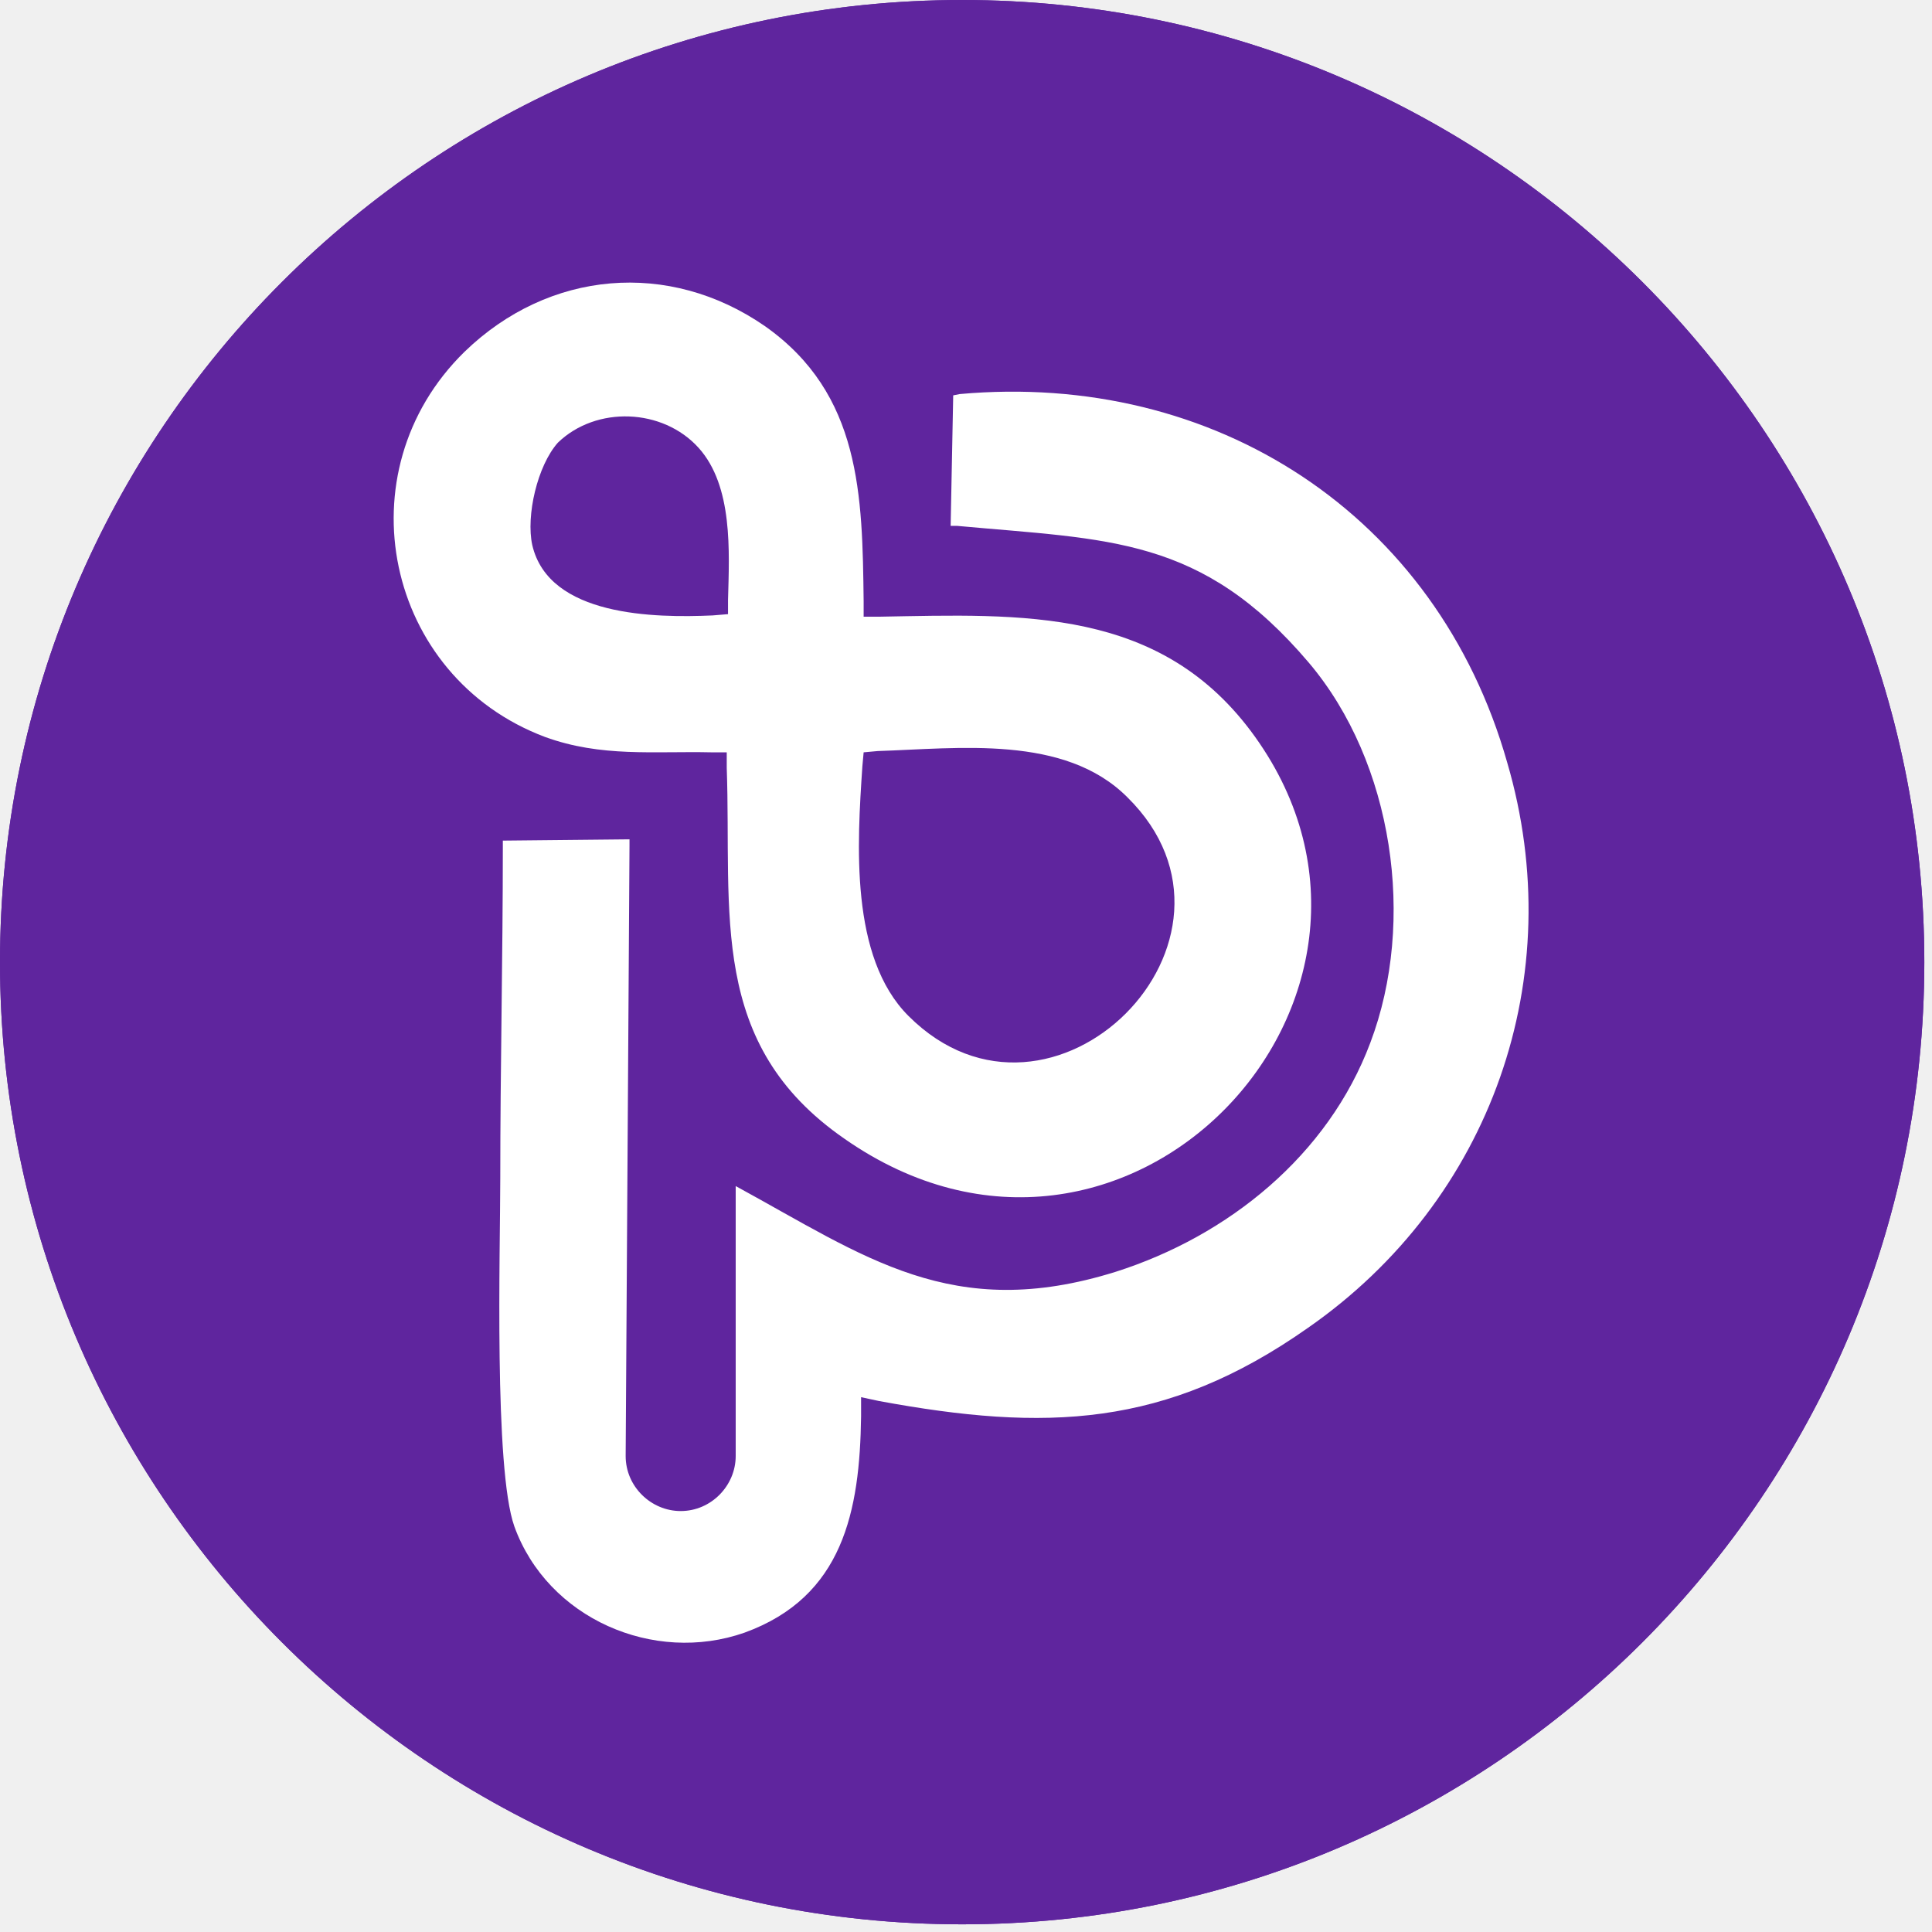
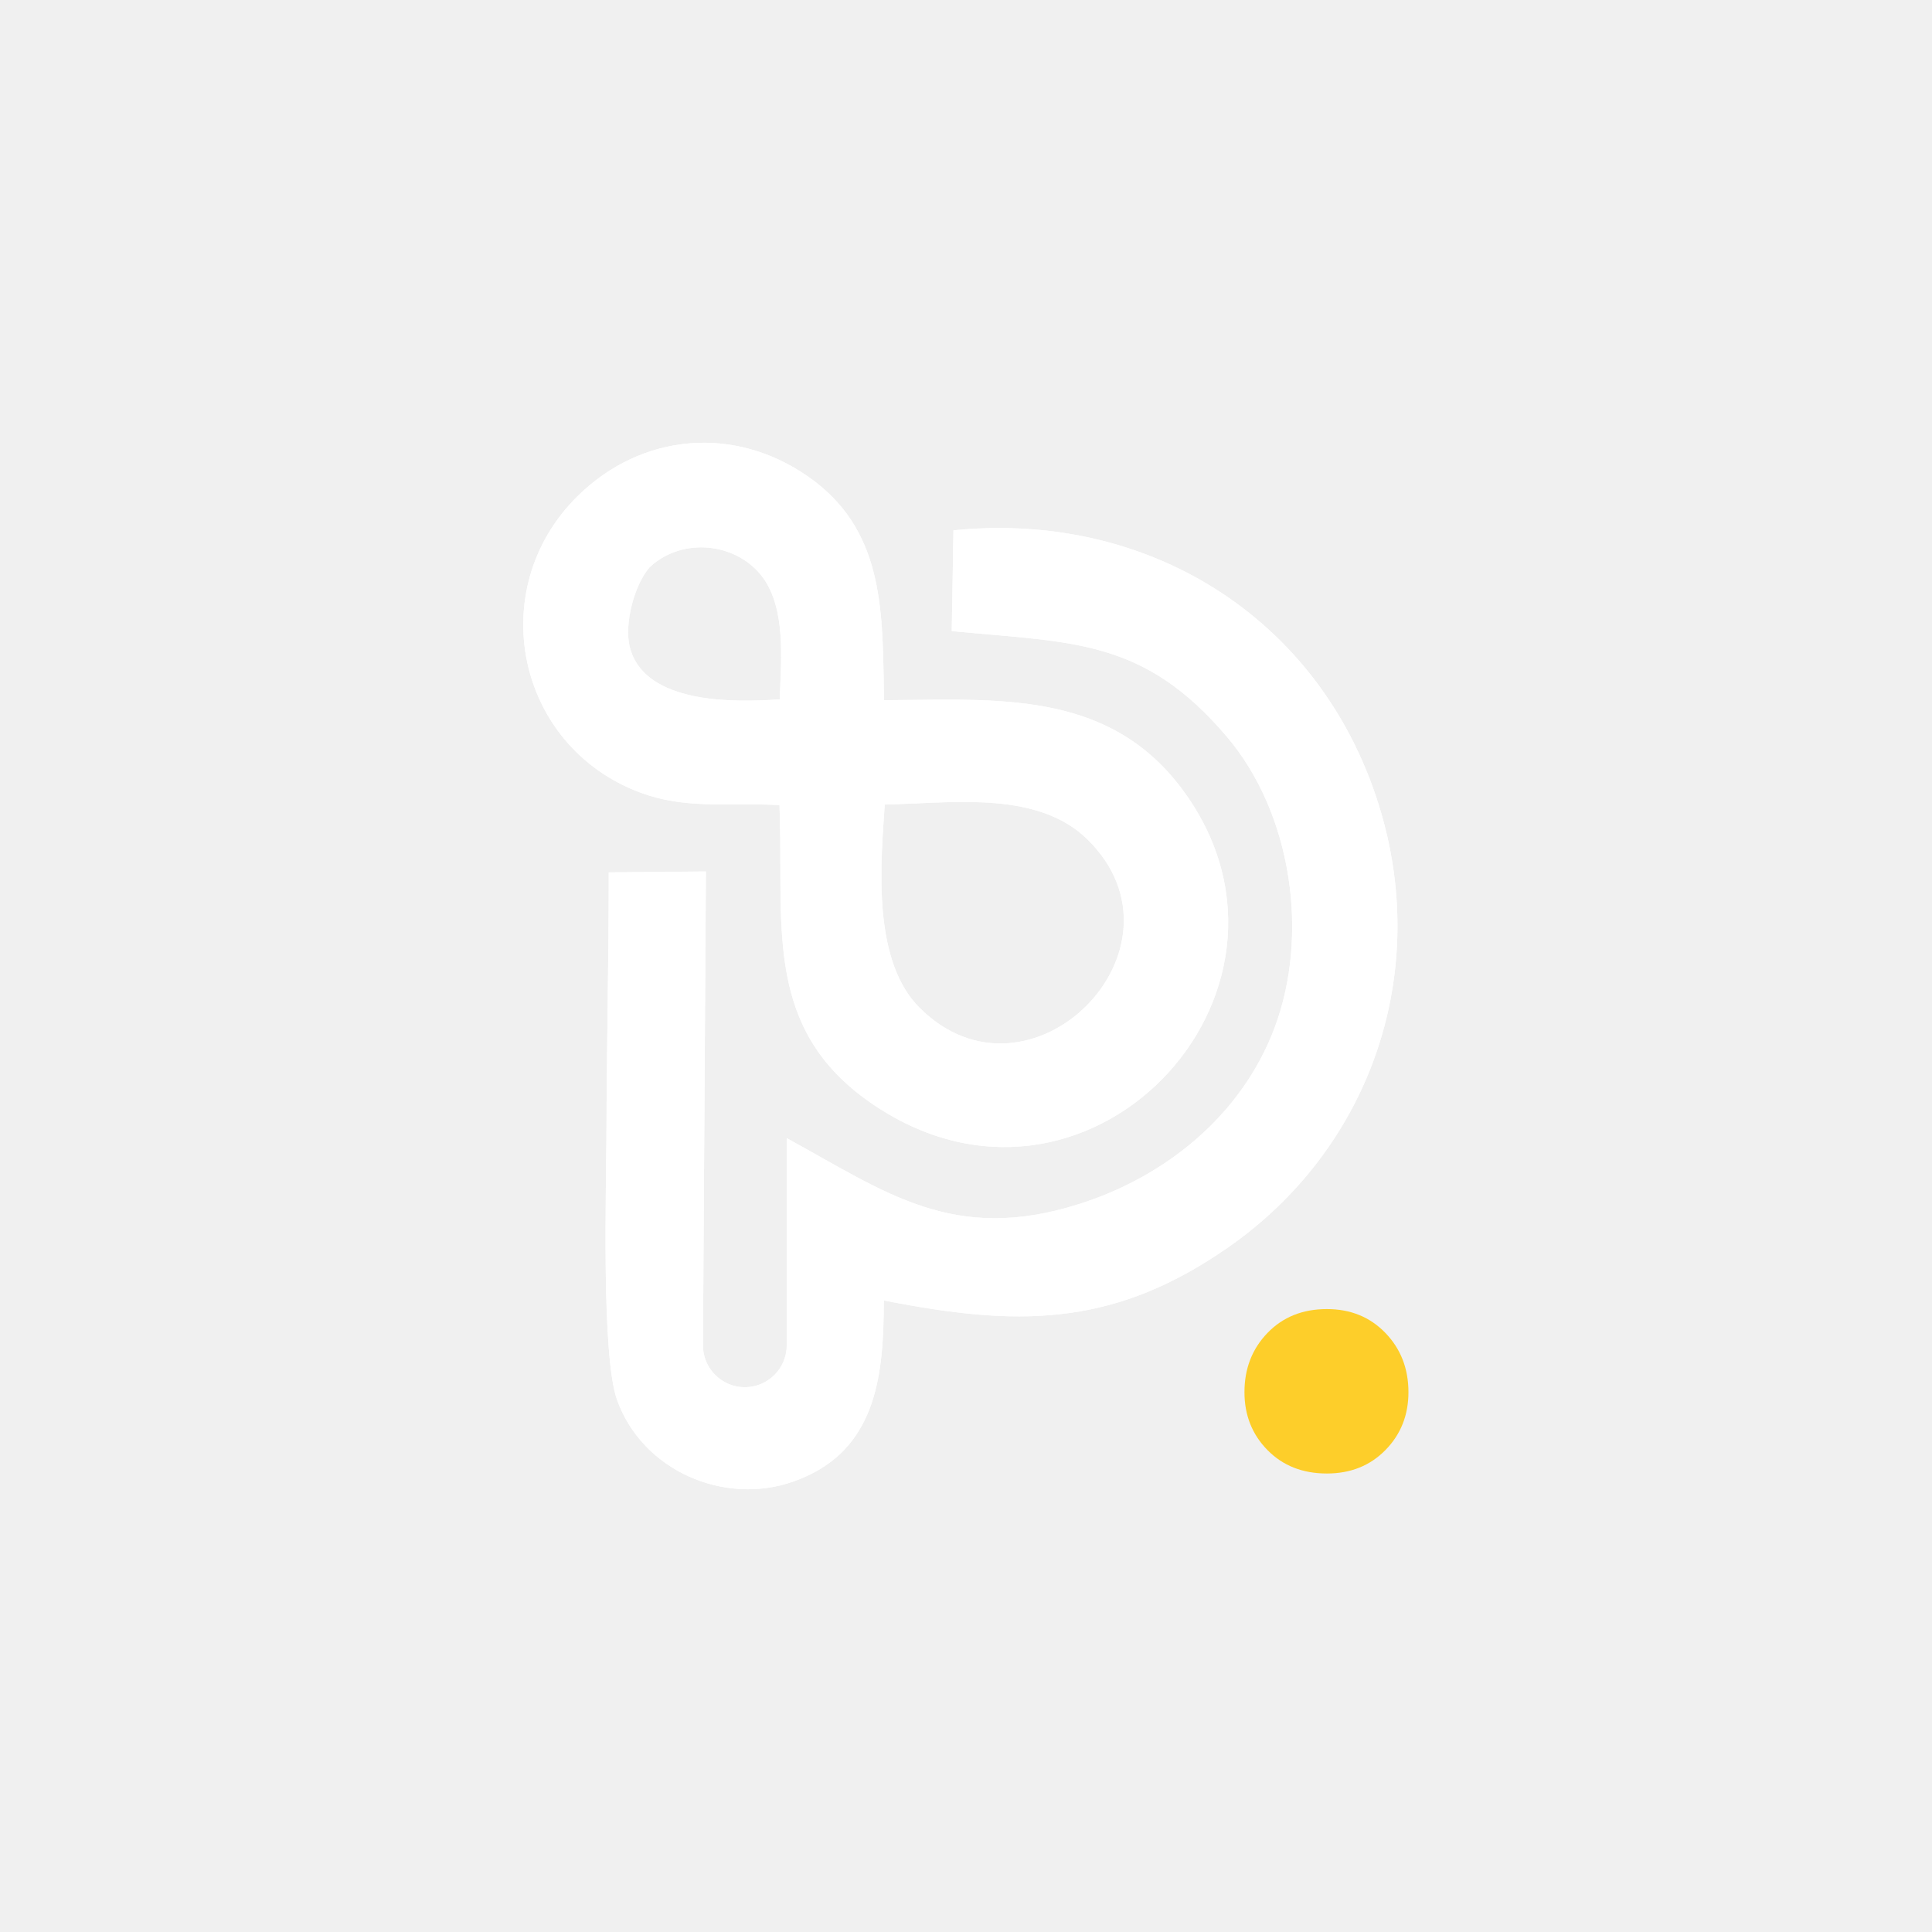
- <svg xmlns="http://www.w3.org/2000/svg" width="151" height="151" viewBox="0 0 151 151" fill="none">
-   <path fill-rule="evenodd" clip-rule="evenodd" d="M75.2 0C116.7 0 150.4 33.7 150.4 75.2C150.4 116.7 116.7 150.4 75.2 150.4C33.7 150.4 0 116.7 0 75.2C0 33.7 33.7 0 75.2 0Z" fill="#5F259E" />
-   <path fill-rule="evenodd" clip-rule="evenodd" d="M57.3 58.3C57.8 68.2 55.1 80.7 66.3 88.6C87.9 103.7 111.8 77.7 97.6 57.9C90.6 48.2 81.5 48.6 66.9 48.7C66.7 37.5 66.6 30.9 59.4 25.9C52.3 20.9 43.2 21.4 36.6 27.8C27 37.3 31 52.6 42.8 57C47.7 58.9 52.1 57.9 57.3 58.3ZM57.4 48.5C57.4 43.2 58.2 38.1 55 34.7C51.9 31.3 46.4 31.2 43.2 34.3C42 35.4 33.8 50.5 57.4 48.5ZM67 58.2C66.5 66.3 65.9 75 70.7 79.8C82.4 91.6 100.4 73.6 88.6 61.9C83.2 56.7 75.4 58.2 67 58.2Z" fill="#5F259E" />
-   <path fill-rule="evenodd" clip-rule="evenodd" d="M74.9 40.6C85.5 41.6 93.9 41 102.8 51.5C108.6 58.4 111.9 70.7 107.7 81.7C104.4 90.4 96.9 97.4 87.4 99.9C72.8 103.9 67 97.2 57.5 93C56.7 104 59.3 113.3 55.2 118.2C47.2 118.7 49.5 110.4 49.5 95.4C49.5 85.6 49.5 75.8 49.5 66L40 66.2C40 74.8 39.1 114.4 40.8 119.2C42.9 124.9 50.2 130 58.1 127.1C65.6 124.4 66.9 118.1 66.8 108.6C81.5 111.6 90.7 111.3 102 103.4C134.9 80.5 117.1 27.5 74.9 31.4V40.6Z" fill="#5F259E" />
-   <path fill-rule="evenodd" clip-rule="evenodd" d="M75.2 0C116.7 0 150.4 33.7 150.4 75.2C150.4 116.7 116.7 150.4 75.2 150.4C33.7 150.4 0 116.7 0 75.2C0 33.7 33.7 0 75.2 0Z" fill="#5F259E" />
-   <path fill-rule="evenodd" clip-rule="evenodd" d="M56.8 60C57.2 71.4 55.3 81.6 66 89C87.9 104.3 112.7 78 98.1 57.6C90.8 47.4 79.9 48 68.7 48.2H67.5V47C67.4 38.7 67.3 30.8 59.8 25.5C52.3 20.3 42.9 21.1 36.3 27.5C26.7 36.9 30.1 52.9 42.6 57.6C47 59.2 51.1 58.7 55.6 58.8H56.8V60ZM55.7 48.1C51.2 48.3 42.9 48.2 41.6 42.6C41.1 40.3 42 36.4 43.6 34.6C46.6 31.7 51.8 31.9 54.6 35C57.3 38 57 43.1 56.9 46.9V48L55.7 48.1ZM68.6 58.7C74.9 58.5 83.2 57.4 88.1 62.3C99.4 73.4 82.2 90.6 71 79.4C66.4 74.8 67 65.9 67.4 59.9L67.5 58.8L68.6 58.7ZM74.5 30.9L74.3 41.1H74.8C86.7 42.2 93.9 41.9 102.3 51.8C108.9 59.6 110.7 72 107.1 81.5C103.8 90.3 96 96.6 87.2 99.4C74.4 103.4 67.6 98.2 57.5 92.7V113.8C57.5 116.1 55.6 118.1 53.2 118.1C50.9 118.1 48.9 116.2 48.9 113.8L49.2 66.1V65.6L39.3 65.7V66.2C39.3 74.8 39.1 83.5 39.1 92.1C39.1 97.7 38.6 114.8 40.2 119.3C42.8 126.5 51.1 130.1 58.2 127.6C65.9 124.8 67.2 118.1 67.3 110.7V109.2L68.7 109.5C81.7 111.9 91.1 111.6 102.2 103.8C116.6 93.8 122.7 76.3 117.8 59.6C112.3 40.2 94.9 29 75 30.8L74.5 30.9Z" fill="white" />
-   <defs>
-     <clipPath id="clip0_6622_33">
-       <rect width="150.4" height="150.4" fill="white" />
-     </clipPath>
-   </defs>
+ <svg xmlns="http://www.w3.org/2000/svg" width="480" height="480" viewBox="0 0 480 480" fill="none">
+   <path fill-rule="evenodd" clip-rule="evenodd" d="M193.747 202.846C194.576 230.649 190.07 255.643 216.095 273.829C269.501 311.15 330.197 246.985 294.393 197.016C276.589 172.169 249.962 173.666 222.64 173.937L219.634 173.968L219.585 170.964C219.243 150.588 219.205 131.286 200.8 118.42C182.467 105.607 159.412 107.569 143.492 123.274C120.147 146.306 128.234 185.322 158.982 196.88C169.654 200.893 179.776 199.551 190.824 199.915L193.661 200.006L193.747 202.846ZM190.977 173.917C179.938 174.517 159.644 174.147 156.429 160.599C155.119 155.072 157.454 145.508 161.362 140.977C168.81 133.872 181.358 134.492 188.317 142.002C195.027 149.241 194.199 161.792 193.832 171.019L193.723 173.765L190.977 173.918V173.917ZM222.54 199.81C237.935 199.325 258.19 196.755 270.203 208.573C297.771 235.693 255.77 277.738 228.429 250.337C217.276 239.159 218.636 217.269 219.62 202.632L219.804 199.897L222.542 199.81H222.54ZM236.885 131.76L236.458 156.793L237.656 156.905C266.794 159.685 284.256 158.82 304.813 183.036C320.951 202.042 325.377 232.279 316.627 255.455C308.473 277.058 289.634 292.362 267.931 299.194C236.759 309.005 220.145 296.274 195.462 282.765V334.244C195.462 339.98 190.785 344.651 185.052 344.651C179.32 344.651 174.612 339.971 174.647 334.226L175.372 217.823V216.515L151.238 216.739V218.028C151.238 239.117 150.733 260.203 150.674 281.292C150.634 294.983 149.354 336.781 153.318 347.839C159.607 365.385 179.984 374.247 197.333 368.004C216.223 361.21 219.269 344.708 219.544 326.691L219.599 323.103L223.125 323.766C254.833 329.723 277.771 328.928 305.066 309.948C340.12 285.563 355.116 242.853 343.129 201.889C329.311 154.663 286.671 127.225 238.047 131.652L236.885 131.758V131.76Z" fill="white" />
+   <path d="M329.642 363.63C324.347 363.63 320.021 361.925 316.667 358.511C313.313 355.099 311.636 350.881 311.636 345.858C311.636 340.705 313.313 336.391 316.667 332.913C320.023 329.437 324.347 327.698 329.642 327.698C334.82 327.698 339.086 329.437 342.44 332.913C345.794 336.392 347.471 340.705 347.471 345.858C347.471 350.881 345.793 355.1 342.44 358.511C339.086 361.924 334.82 363.63 329.642 363.63Z" fill="#FDCE2A" />
+   <path fill-rule="evenodd" clip-rule="evenodd" d="M193.747 202.846C194.576 230.649 190.07 255.643 216.095 273.829C269.501 311.15 330.197 246.985 294.393 197.016C276.589 172.169 249.962 173.666 222.64 173.937L219.634 173.968L219.585 170.964C219.243 150.588 219.205 131.286 200.8 118.42C182.467 105.607 159.412 107.569 143.492 123.274C120.147 146.306 128.234 185.322 158.982 196.88C169.654 200.893 179.776 199.551 190.824 199.915L193.661 200.006L193.747 202.846ZM190.977 173.917C179.938 174.517 159.644 174.147 156.429 160.599C155.119 155.072 157.454 145.508 161.362 140.977C168.81 133.872 181.358 134.492 188.317 142.002C195.027 149.241 194.199 161.792 193.832 171.019L193.723 173.765L190.977 173.918V173.917ZM222.54 199.81C237.935 199.325 258.19 196.755 270.203 208.573C297.771 235.693 255.77 277.738 228.429 250.337C217.276 239.159 218.636 217.269 219.62 202.632L219.804 199.897L222.542 199.81H222.54ZM236.885 131.76L236.458 156.793L237.656 156.905C266.794 159.685 284.256 158.82 304.813 183.036C320.951 202.042 325.377 232.279 316.627 255.455C308.473 277.058 289.634 292.362 267.931 299.194C236.759 309.005 220.145 296.274 195.462 282.765V334.244C195.462 339.98 190.785 344.651 185.052 344.651C179.32 344.651 174.612 339.971 174.647 334.226L175.372 217.823V216.515L151.238 216.739V218.028C151.238 239.117 150.733 260.203 150.674 281.292C150.634 294.983 149.354 336.781 153.318 347.839C159.607 365.385 179.984 374.247 197.333 368.004C216.223 361.21 219.269 344.708 219.544 326.691L219.599 323.103L223.125 323.766C254.833 329.723 277.771 328.928 305.066 309.948C340.12 285.563 355.116 242.853 343.129 201.889C329.311 154.663 286.671 127.225 238.047 131.652L236.885 131.758V131.76Z" fill="white" />
+   <path d="M329.654 366.089C323.634 366.089 318.717 364.15 314.901 360.27C311.088 356.389 309.183 351.594 309.183 345.882C309.183 340.024 311.089 335.12 314.901 331.166C318.716 327.214 323.633 325.236 329.654 325.236C335.541 325.236 340.39 327.212 344.202 331.166C348.016 335.12 349.923 340.024 349.923 345.882C349.923 351.594 348.016 356.389 344.202 360.27C340.389 364.15 335.539 366.089 329.654 366.089Z" fill="#FDCE2A" />
</svg>
